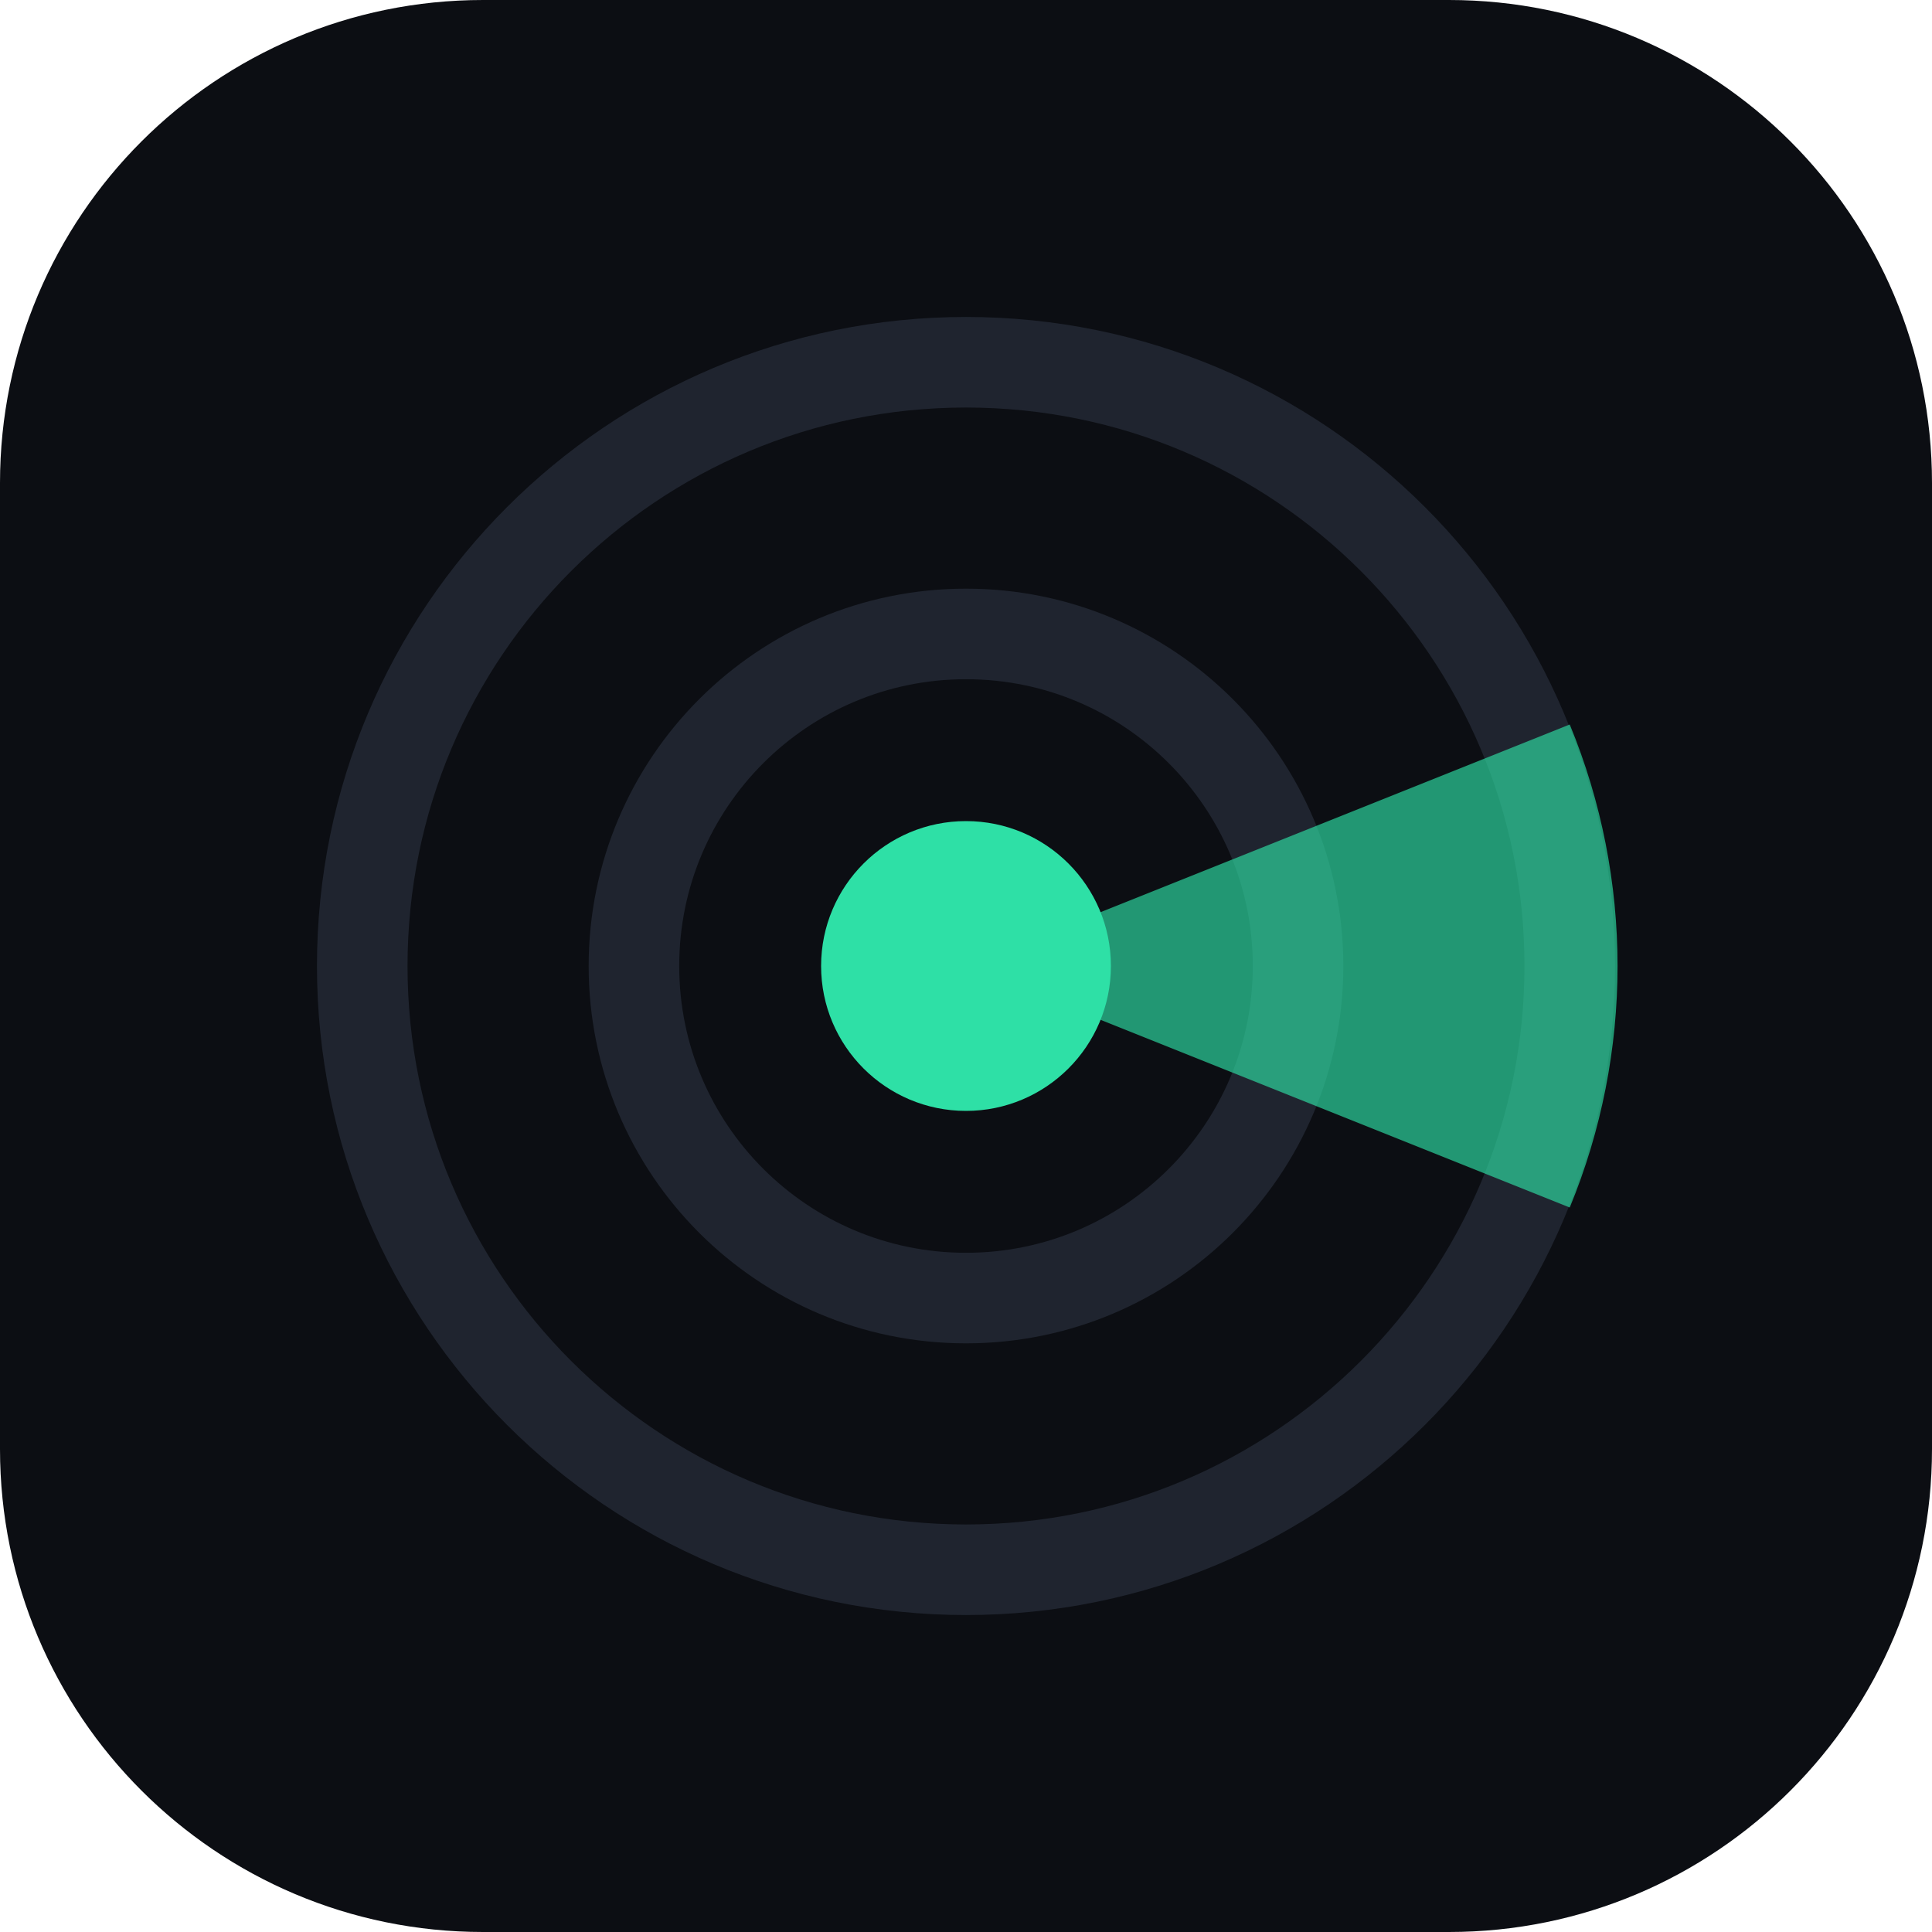
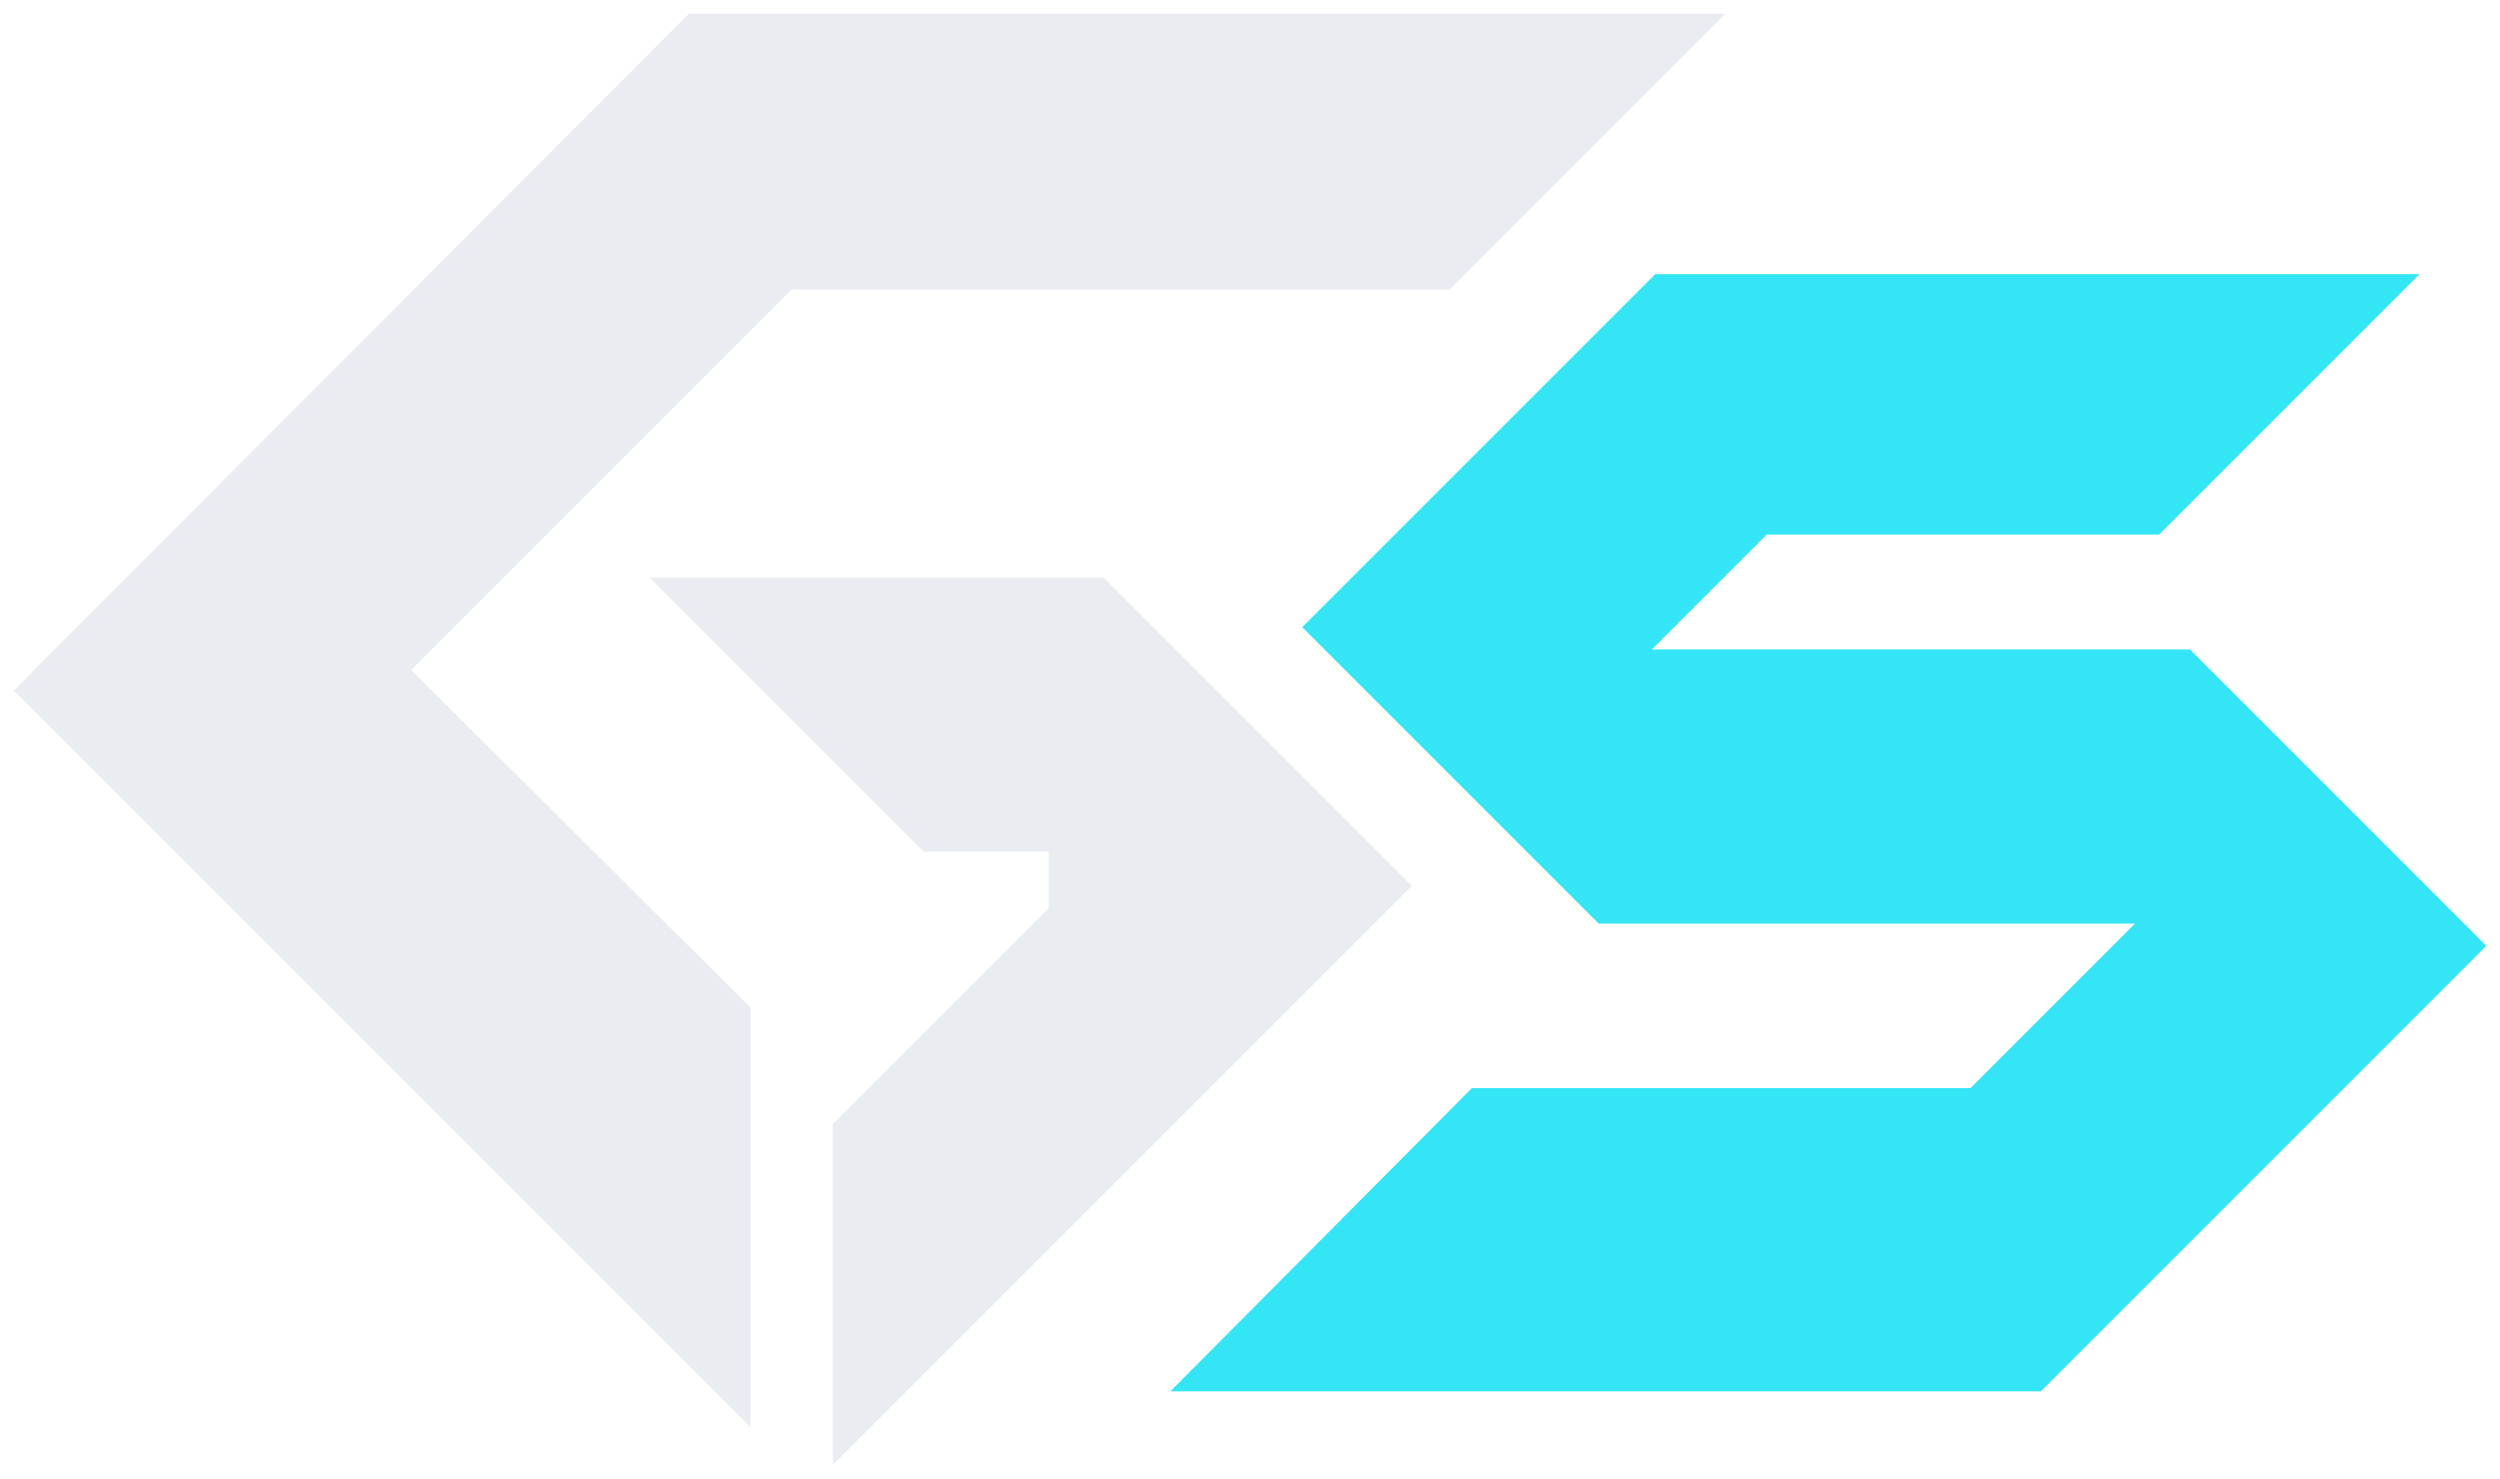
- <svg xmlns="http://www.w3.org/2000/svg" viewBox="0 0 32 32">
-   <rect width="32" height="32" rx="8" fill="#0C0E13" />
-   <circle cx="16" cy="16" r="10" fill="none" stroke="#1F242F" stroke-width="1.5" />
-   <circle cx="16" cy="16" r="5.5" fill="none" stroke="#1F242F" stroke-width="1.5" />
-   <path d="M16 16 L26 12 A10.5 10.5 0 0 1 26 20 Z" fill="#2EE0A6" opacity="0.65" />
-   <circle cx="16" cy="16" r="2.4" fill="#2EE0A6" />
+ <svg xmlns="http://www.w3.org/2000/svg" viewBox="284 317.5 729.5 431.5">
+   <style>
+ .g{fill:#e9edf2}.s{fill:#34e6f5}
+ @media (prefers-color-scheme: light){.g{fill:#2b3442}.s{fill:#0aa5c2}}
+ </style>
+   <path class="g" d="M787.5 321.5 L485 321.5 L288 519 L503 734 L503 611.5 L404 513 L515 402 L707 402 Z M606 486 L473.5 486 L553.5 566 L590 566 L590 582.5 L527 645.5 L527 745 L696 576 Z" />
+   <path class="s" d="M990 397.5 L767 397.5 L664 500.5 L750.5 587 L907 587 L859 635 L713.5 635 L625.5 723.5 L879.5 723.5 L1009.5 593.5 L923 507 L766 507 L799.5 473.5 L914 473.5 Z" />
</svg>
